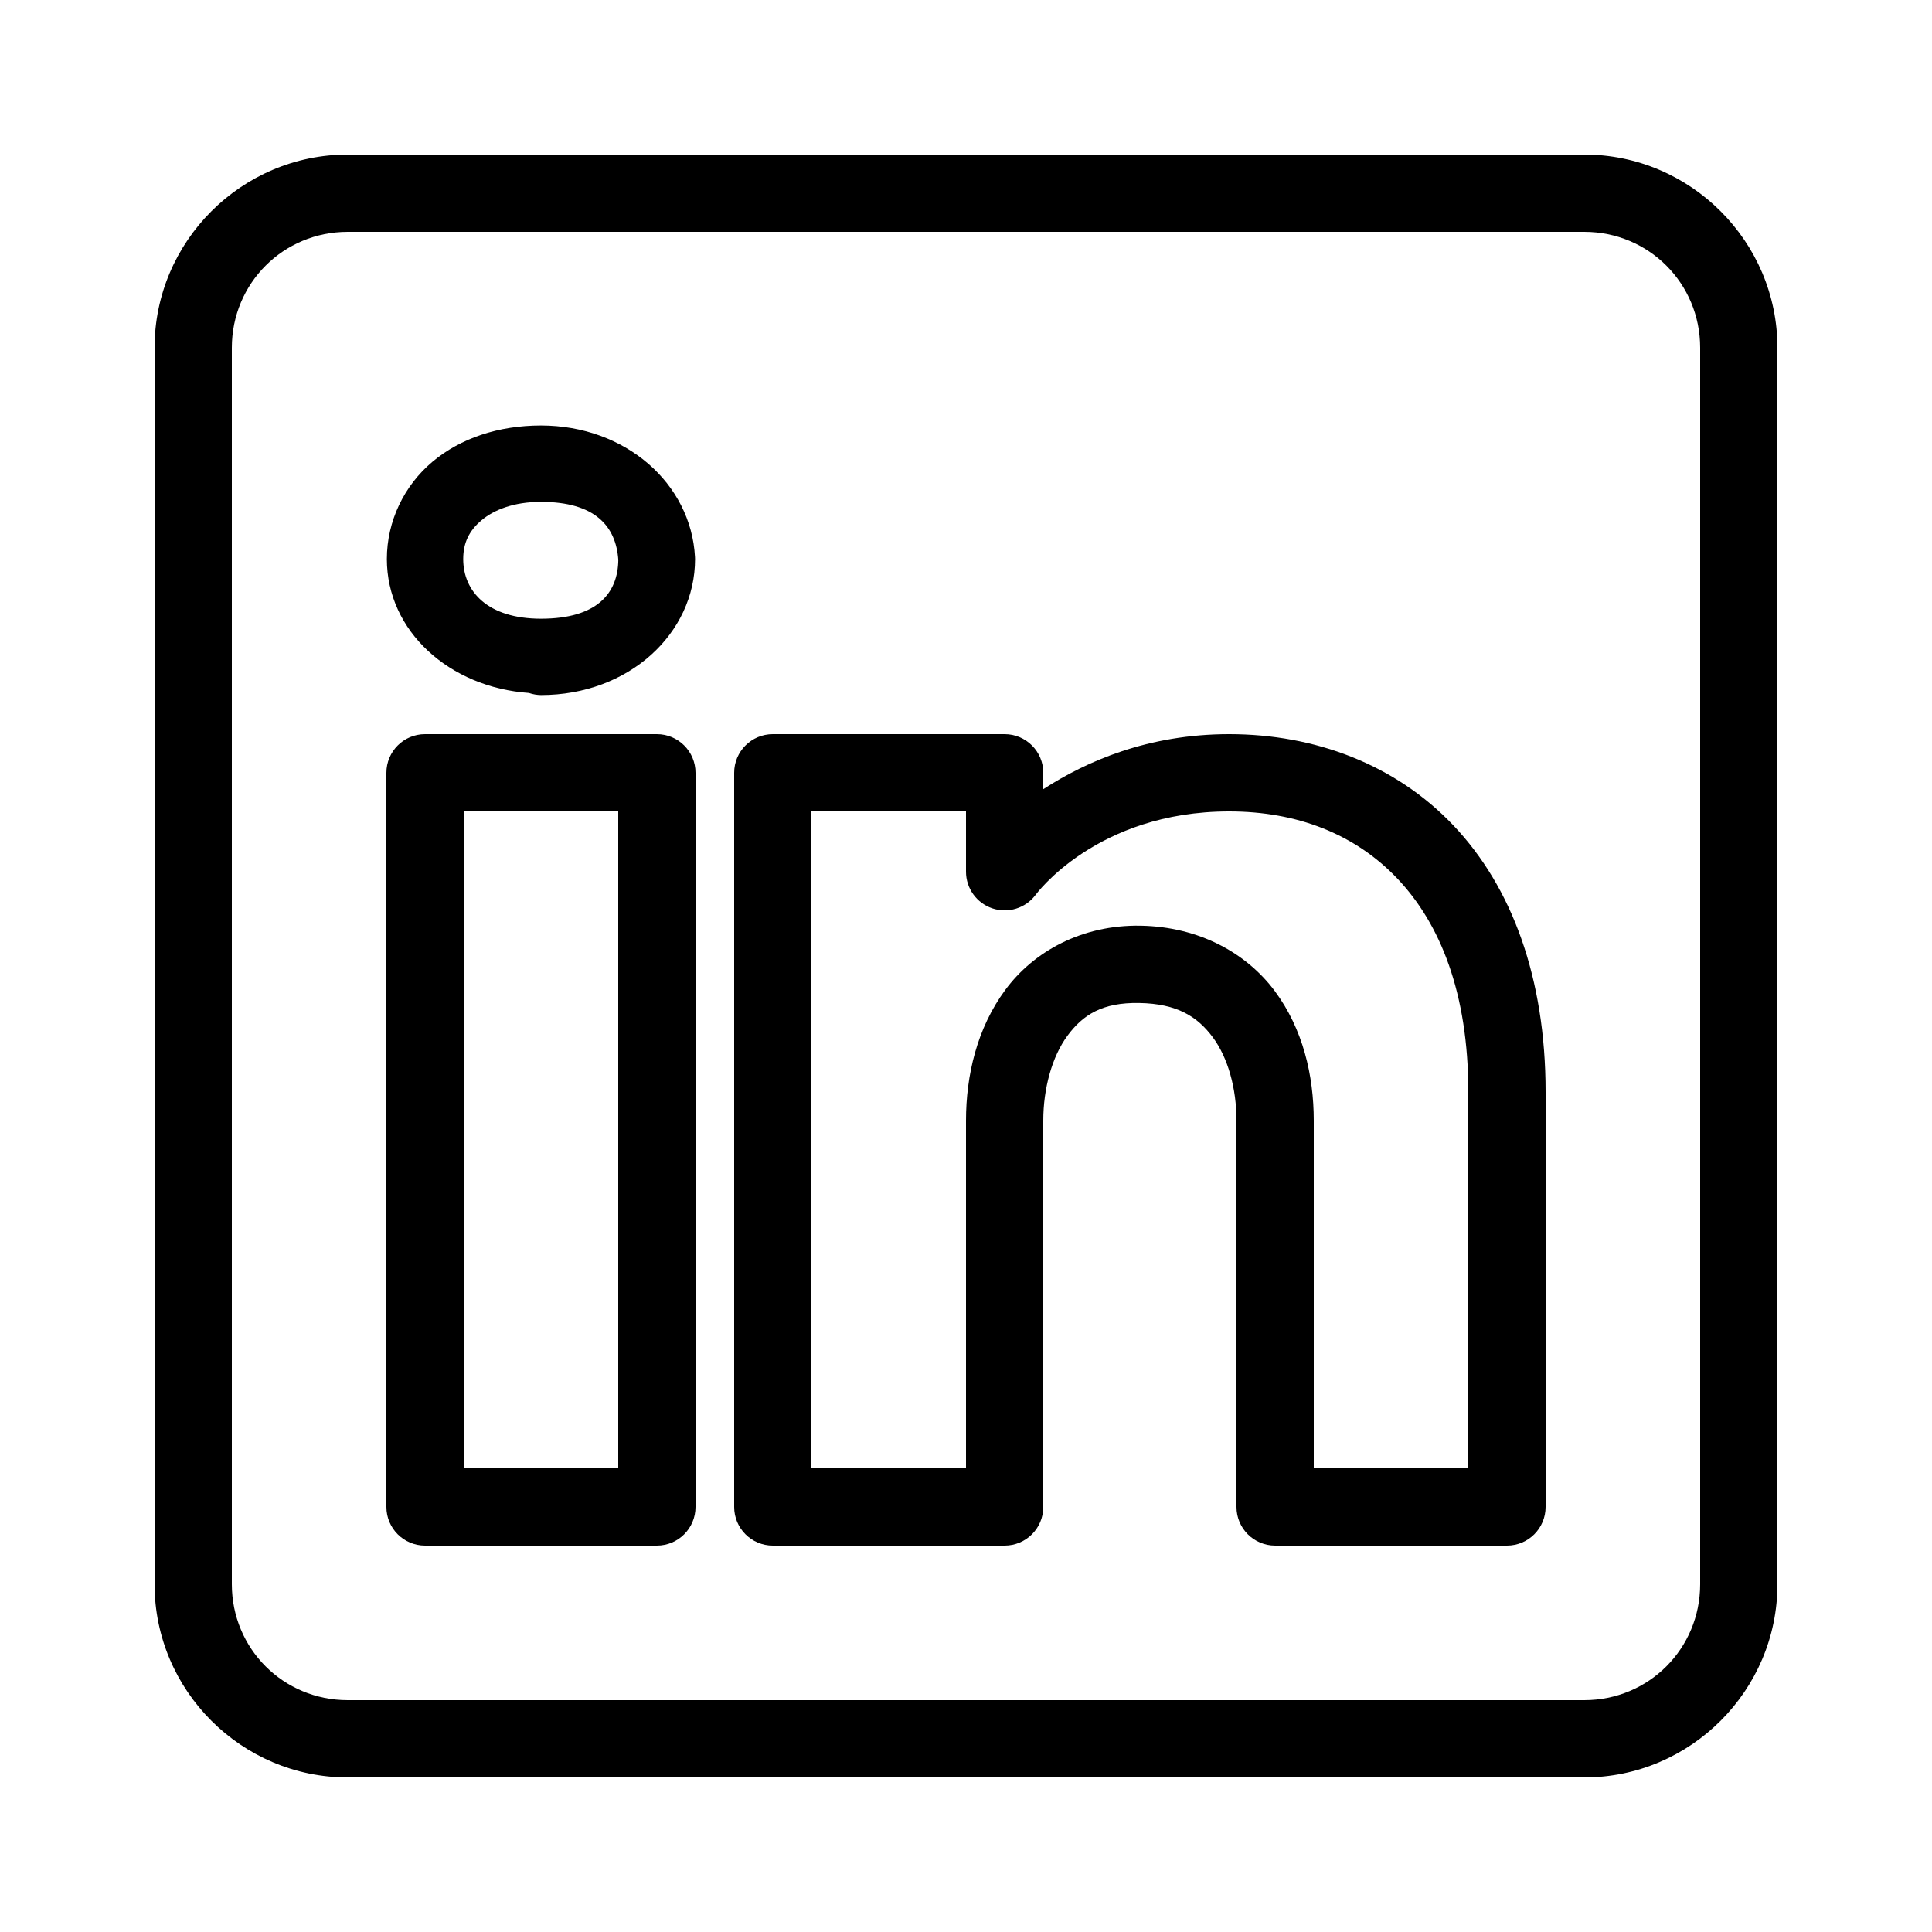
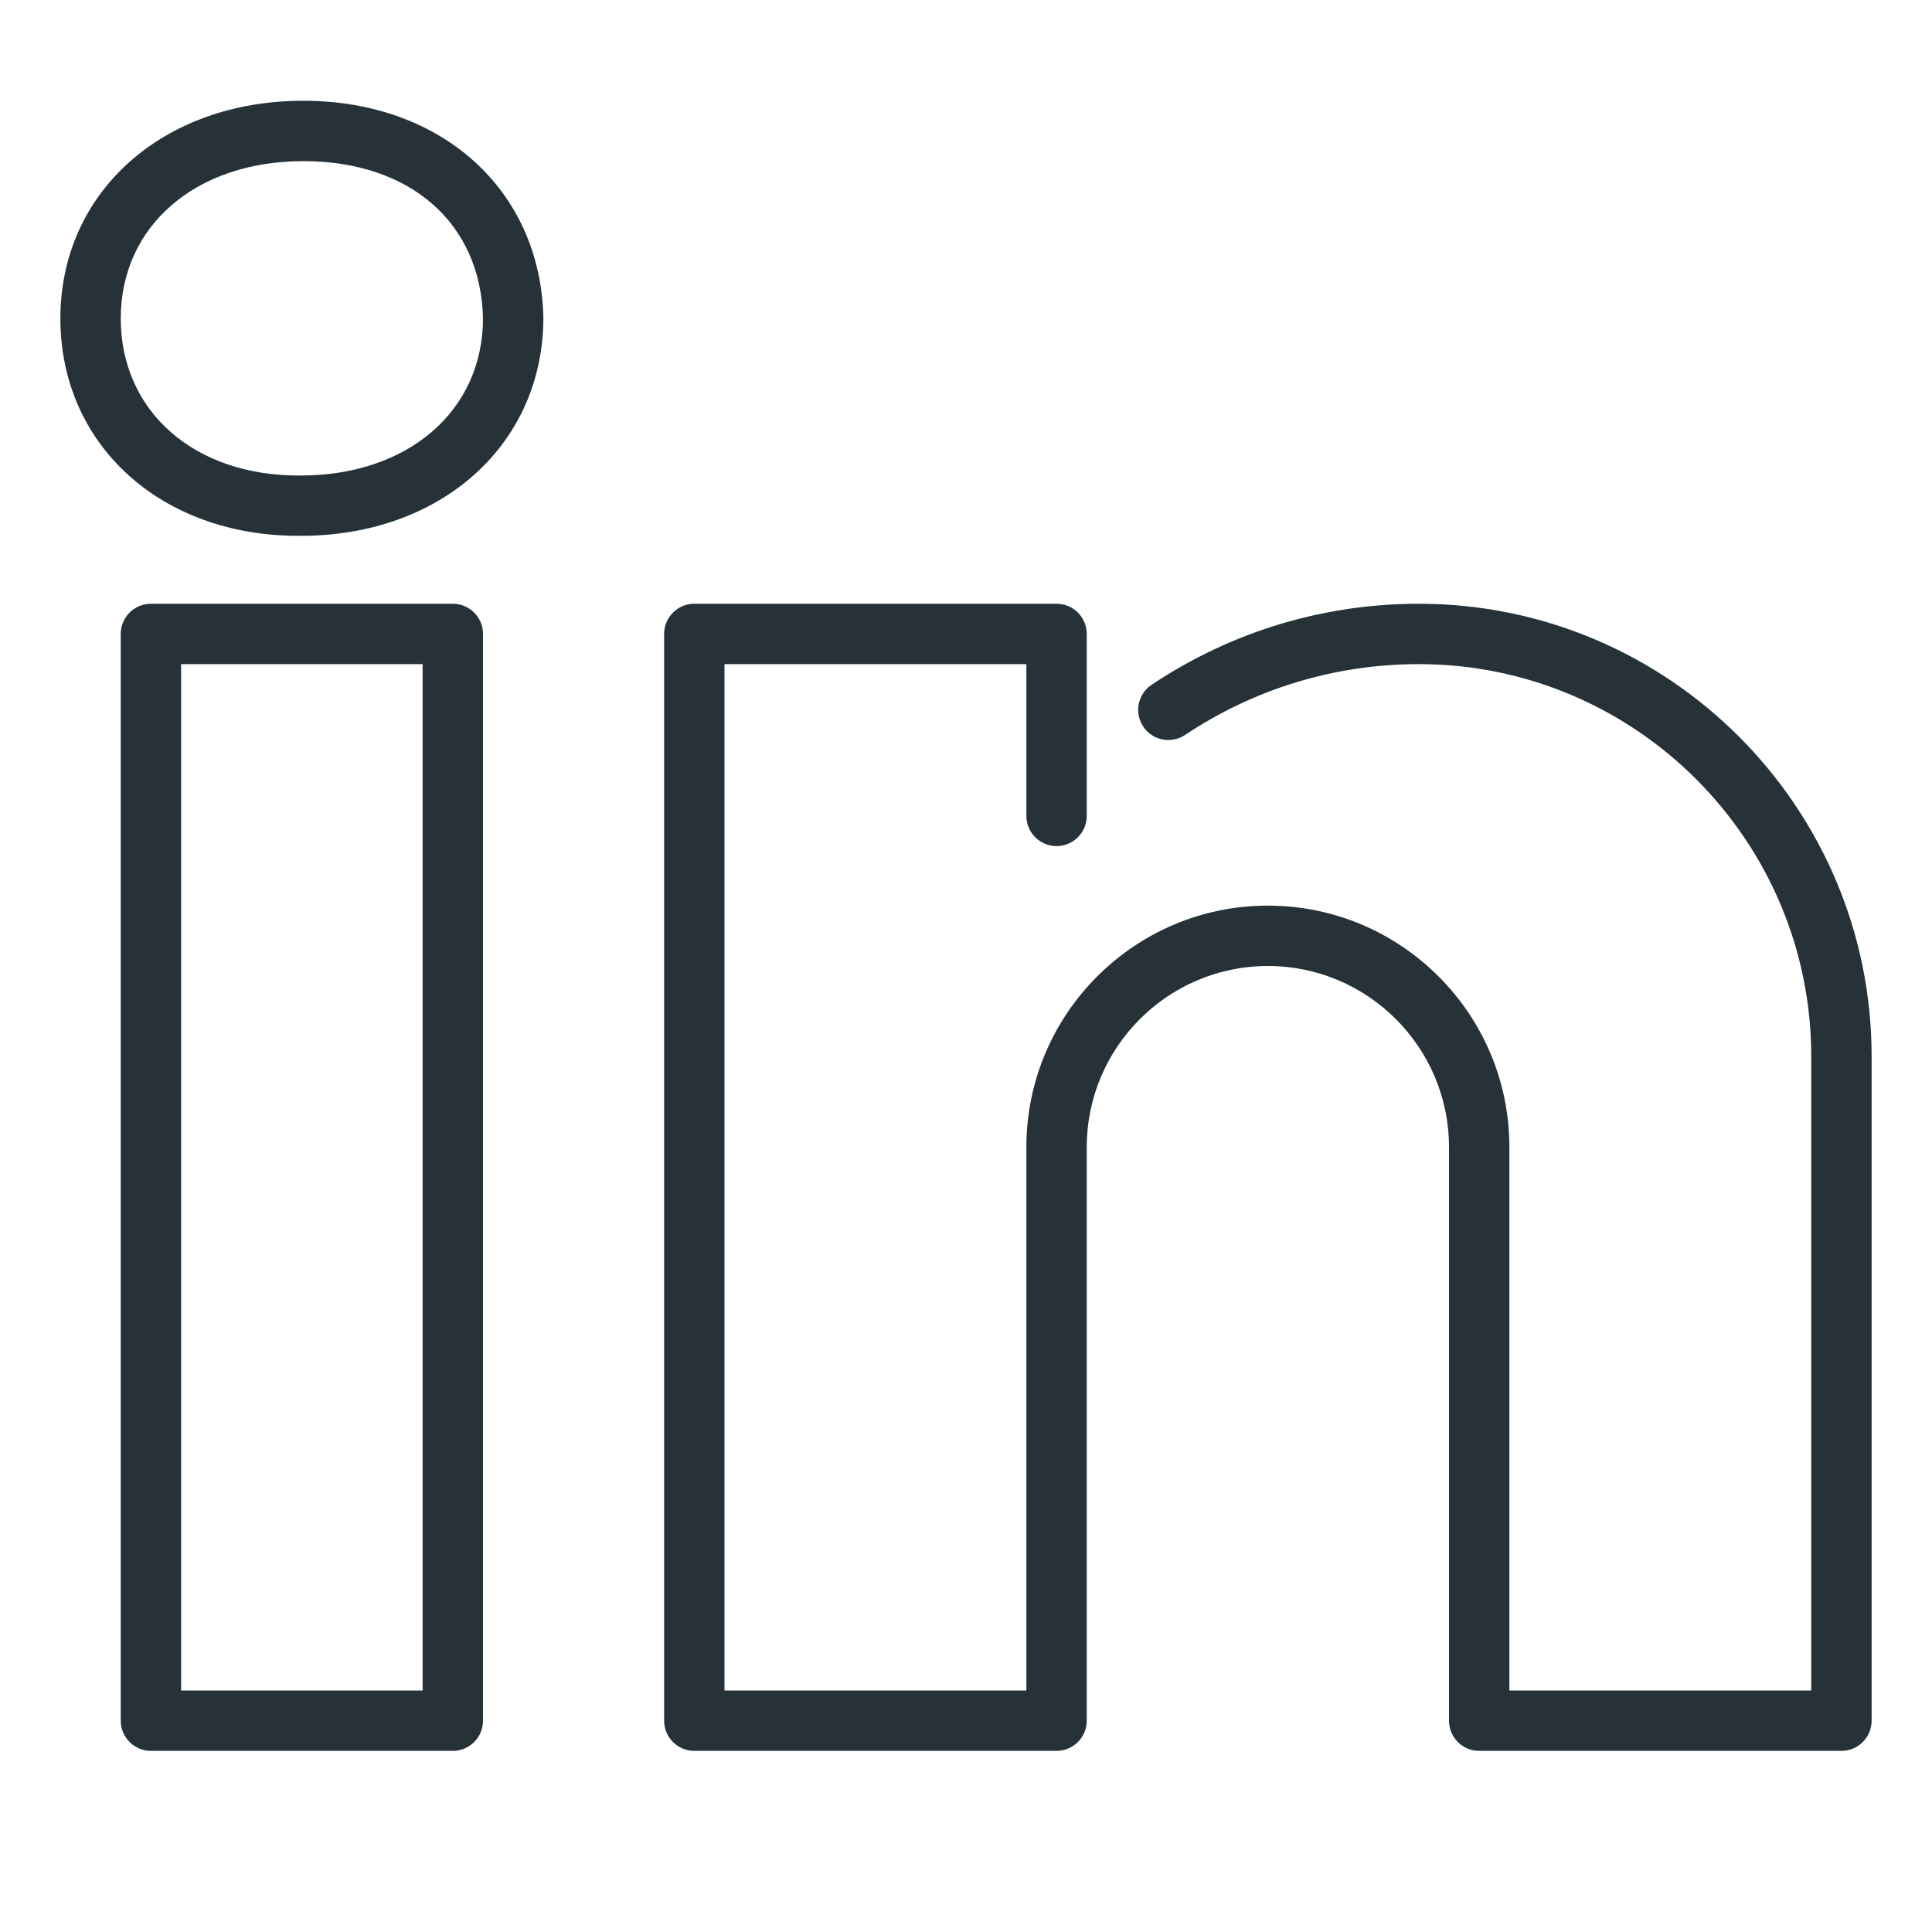
- <svg xmlns="http://www.w3.org/2000/svg" x="0px" y="0px" width="100" height="100" viewBox="0 0 50 50">
-   <path d="M 9 4 C 6.25 4 4 6.25 4 9 L 4 41 C 4 43.75 6.25 46 9 46 L 41 46 C 43.75 46 46 43.75 46 41 L 46 9 C 46 6.25 43.75 4 41 4 L 9 4 z M 9 6 L 41 6 C 42.668 6 44 7.332 44 9 L 44 41 C 44 42.668 42.668 44 41 44 L 9 44 C 7.332 44 6 42.668 6 41 L 6 9 C 6 7.332 7.332 6 9 6 z M 14 11.012 C 12.905 11.012 11.919 11.339 11.189 11.953 C 10.46 12.567 10.012 13.485 10.012 14.467 C 10.012 16.334 11.631 17.79 13.691 17.934 A 0.988 0.988 0 0 0 13.695 17.936 A 0.988 0.988 0 0 0 14 17.988 C 16.273 17.988 17.988 16.396 17.988 14.467 A 0.988 0.988 0 0 0 17.986 14.414 C 17.885 12.514 16.19 11.012 14 11.012 z M 14 12.988 C 15.392 12.988 15.942 13.61 16.002 14.492 C 15.99 15.348 15.46 16.012 14 16.012 C 12.615 16.012 11.988 15.302 11.988 14.467 C 11.988 14.049 12.141 13.734 12.461 13.465 C 12.781 13.195 13.295 12.988 14 12.988 z M 11 19 A 1 1 0 0 0 10 20 L 10 39 A 1 1 0 0 0 11 40 L 17 40 A 1 1 0 0 0 18 39 L 18 33.135 L 18 20 A 1 1 0 0 0 17 19 L 11 19 z M 20 19 A 1 1 0 0 0 19 20 L 19 39 A 1 1 0 0 0 20 40 L 26 40 A 1 1 0 0 0 27 39 L 27 29 C 27 28.17 27.226 27.345 27.625 26.805 C 28.024 26.264 28.526 25.94 29.482 25.957 C 30.468 25.974 30.99 26.312 31.385 26.842 C 31.78 27.372 32 28.167 32 29 L 32 39 A 1 1 0 0 0 33 40 L 39 40 A 1 1 0 0 0 40 39 L 40 28.262 C 40 25.3 39.123 22.954 37.619 21.367 C 36.115 19.78 34.024 19 31.812 19 C 29.71 19 28.111 19.705 27 20.424 L 27 20 A 1 1 0 0 0 26 19 L 20 19 z M 12 21 L 16 21 L 16 33.135 L 16 38 L 12 38 L 12 21 z M 21 21 L 25 21 L 25 22.561 A 1 1 0 0 0 26.799 23.162 C 26.799 23.162 28.369 21 31.812 21 C 33.566 21 35.069 21.583 36.168 22.742 C 37.267 23.902 38 25.688 38 28.262 L 38 38 L 34 38 L 34 29 C 34 27.833 33.72 26.627 32.99 25.646 C 32.26 24.666 31.032 23.983 29.518 23.957 C 27.996 23.93 26.748 24.627 26.016 25.619 C 25.284 26.611 25 27.83 25 29 L 25 38 L 21 38 L 21 21 z" />
+ <svg xmlns="http://www.w3.org/2000/svg" enable-background="new 0 0 32 32" height="32px" version="1.1" viewBox="0 0 32 32" width="32px" xml:space="preserve">
+   <g id="LinkedIn">
+     <path d="M4.983,8.875H4.94C2.657,8.875,1,7.361,1,5.275c0-2.089,1.692-3.606,4.023-3.606   c2.292,0,3.928,1.476,3.977,3.589C9,7.359,7.311,8.875,4.983,8.875z M5.023,2.669C3.243,2.669,2,3.741,2,5.275   c0,1.531,1.209,2.601,2.94,2.601h0.043C6.76,7.875,8,6.804,8,5.27C7.963,3.694,6.795,2.669,5.023,2.669z" fill="#263238" />
+     <path d="M7.5,29h-5C2.224,29,2,28.776,2,28.5v-18C2,10.224,2.224,10,2.5,10h5C7.776,10,8,10.224,8,10.5v18   C8,28.776,7.776,29,7.5,29z M3,28h4V11H3V28z" fill="#263238" />
+     <path d="M30.5,29h-6c-0.276,0-0.5-0.224-0.5-0.5V19c0-1.654-1.346-3-3-3s-3,1.346-3,3v9.5   c0,0.276-0.224,0.5-0.5,0.5h-6c-0.276,0-0.5-0.224-0.5-0.5v-18c0-0.276,0.224-0.5,0.5-0.5h6c0.276,0,0.5,0.224,0.5,0.5v3.014   c0,0.276-0.224,0.5-0.5,0.5s-0.5-0.224-0.5-0.5V11h-5v17h5v-9c0-2.206,1.794-4,4-4s4,1.794,4,4v9h5V17.5c0-3.584-2.916-6.5-6.5-6.5   c-1.384,0-2.722,0.406-3.871,1.173c-0.229,0.152-0.54,0.092-0.693-0.138s-0.092-0.54,0.139-0.693C20.388,10.464,21.918,10,23.5,10   c4.136,0,7.5,3.364,7.5,7.5v11C31,28.776,30.776,29,30.5,29z" fill="#263238" />
+   </g>
</svg>
